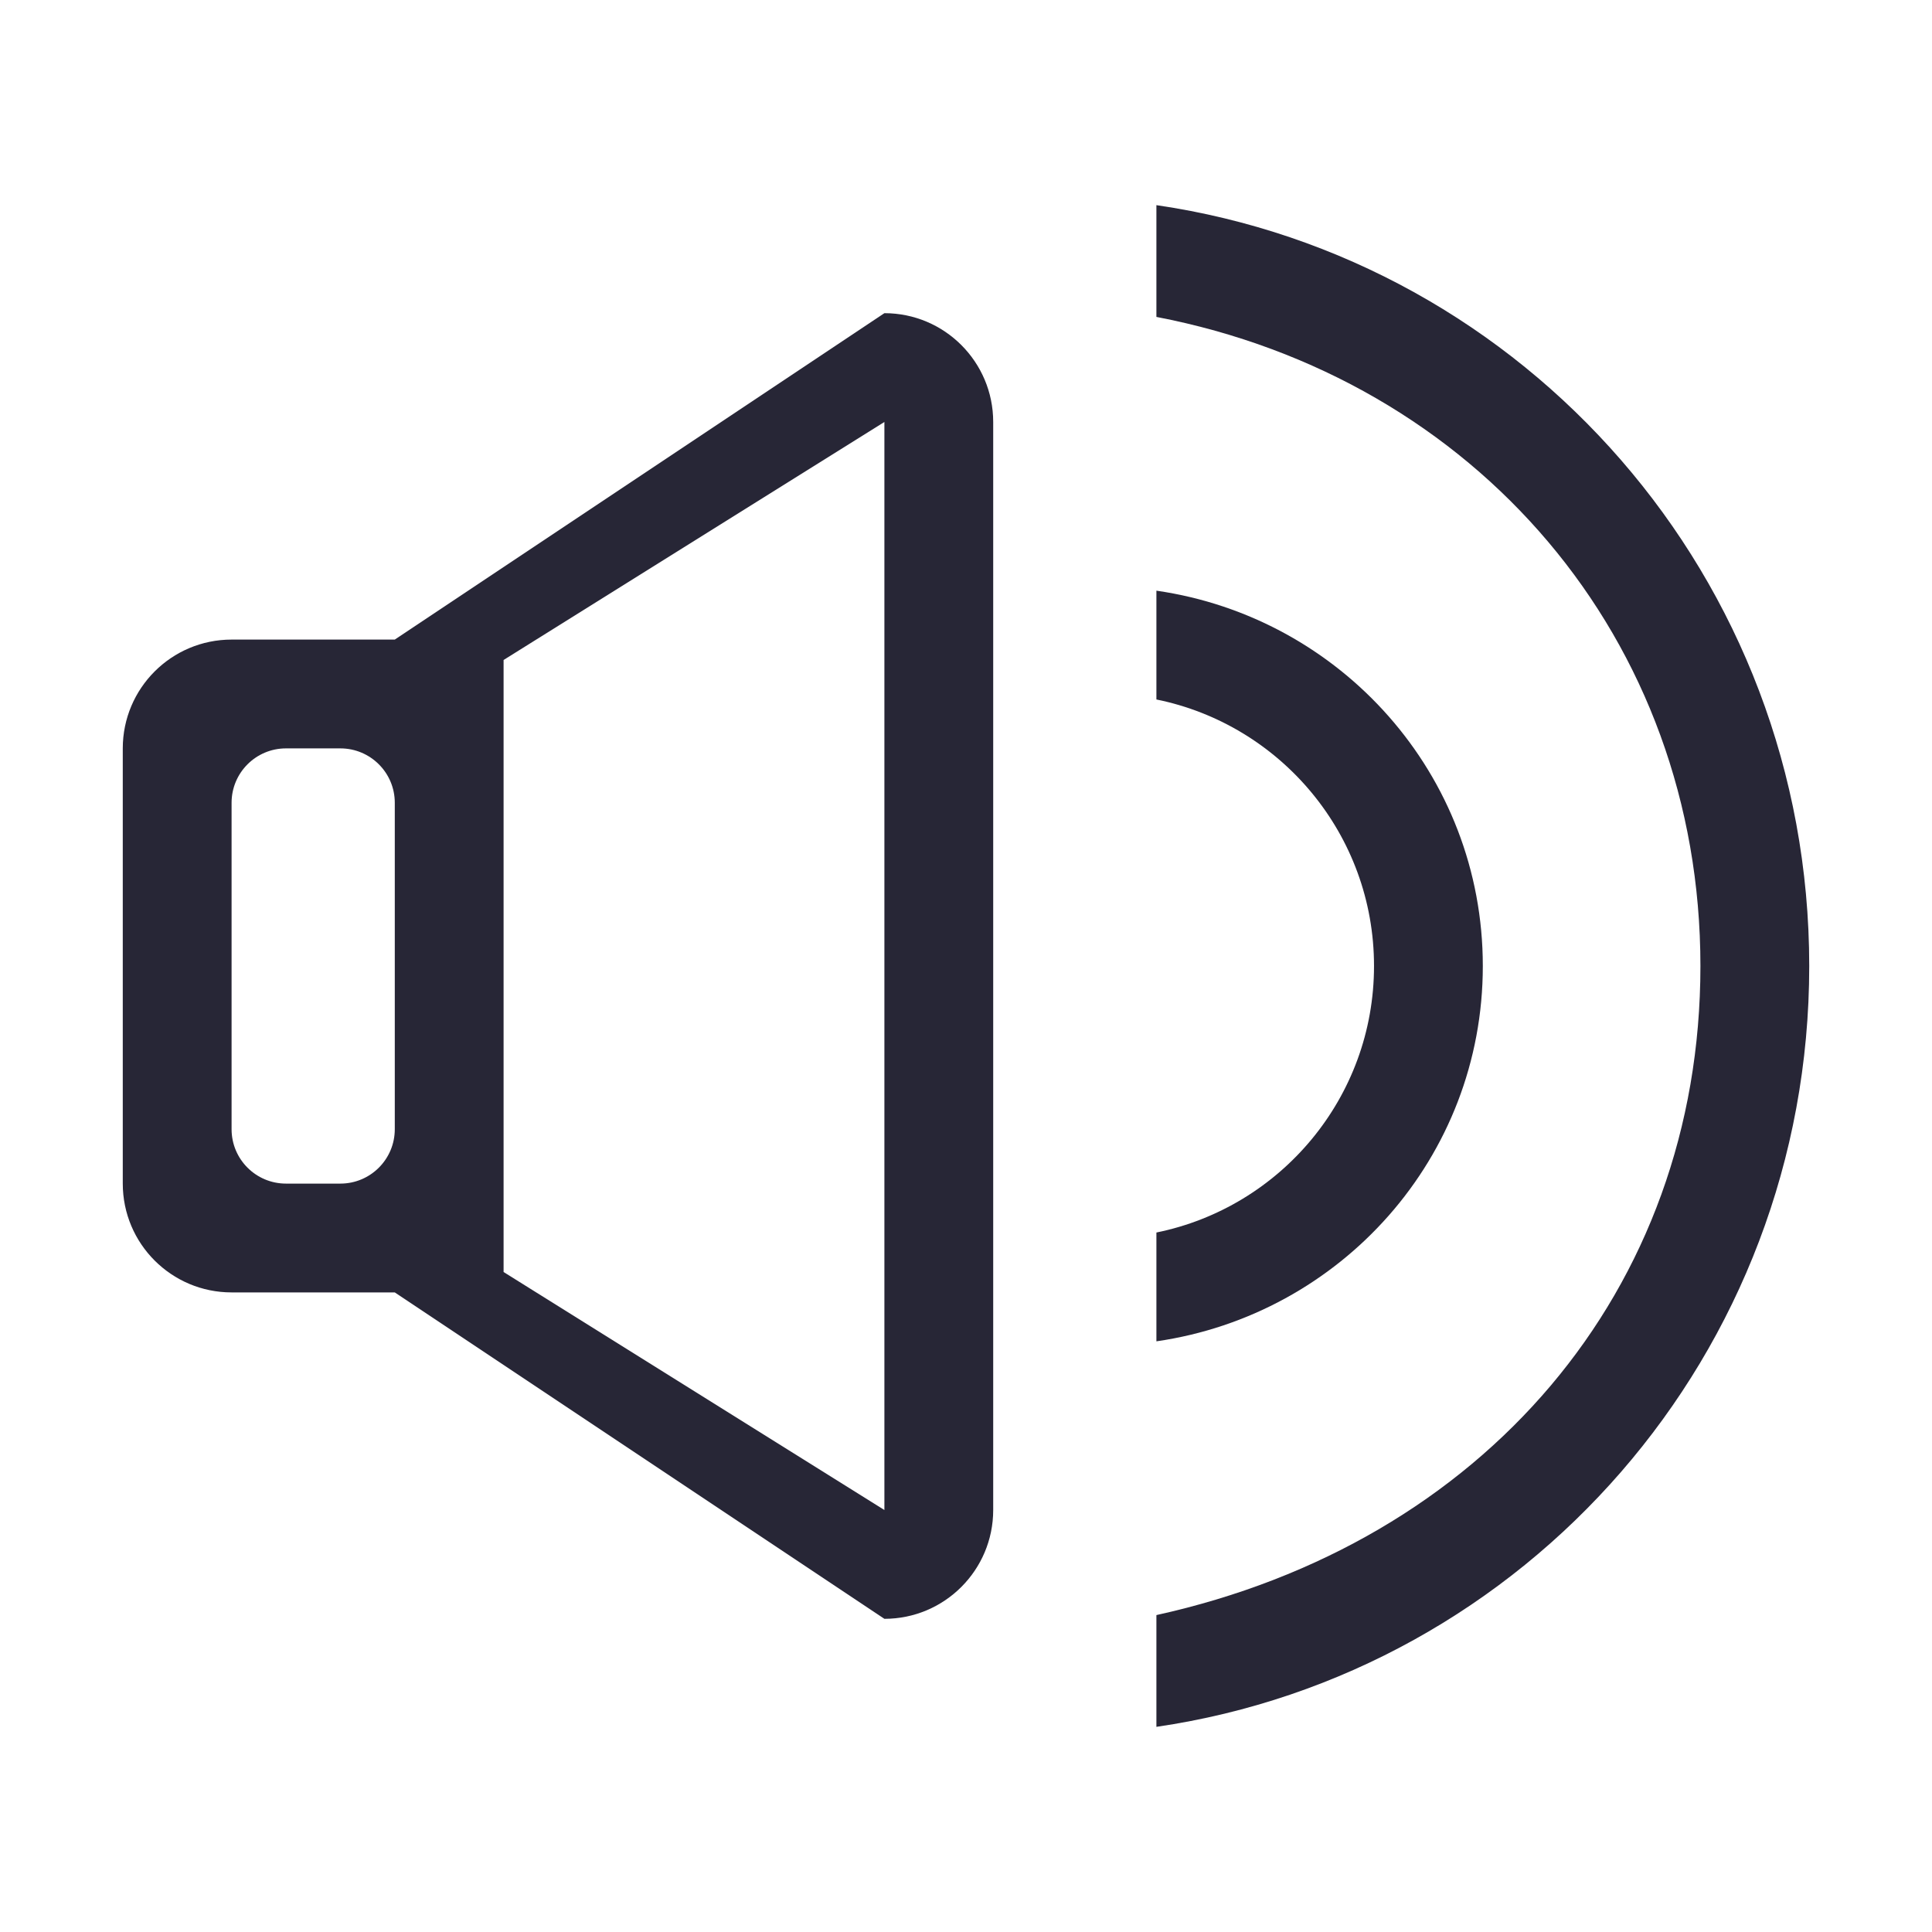
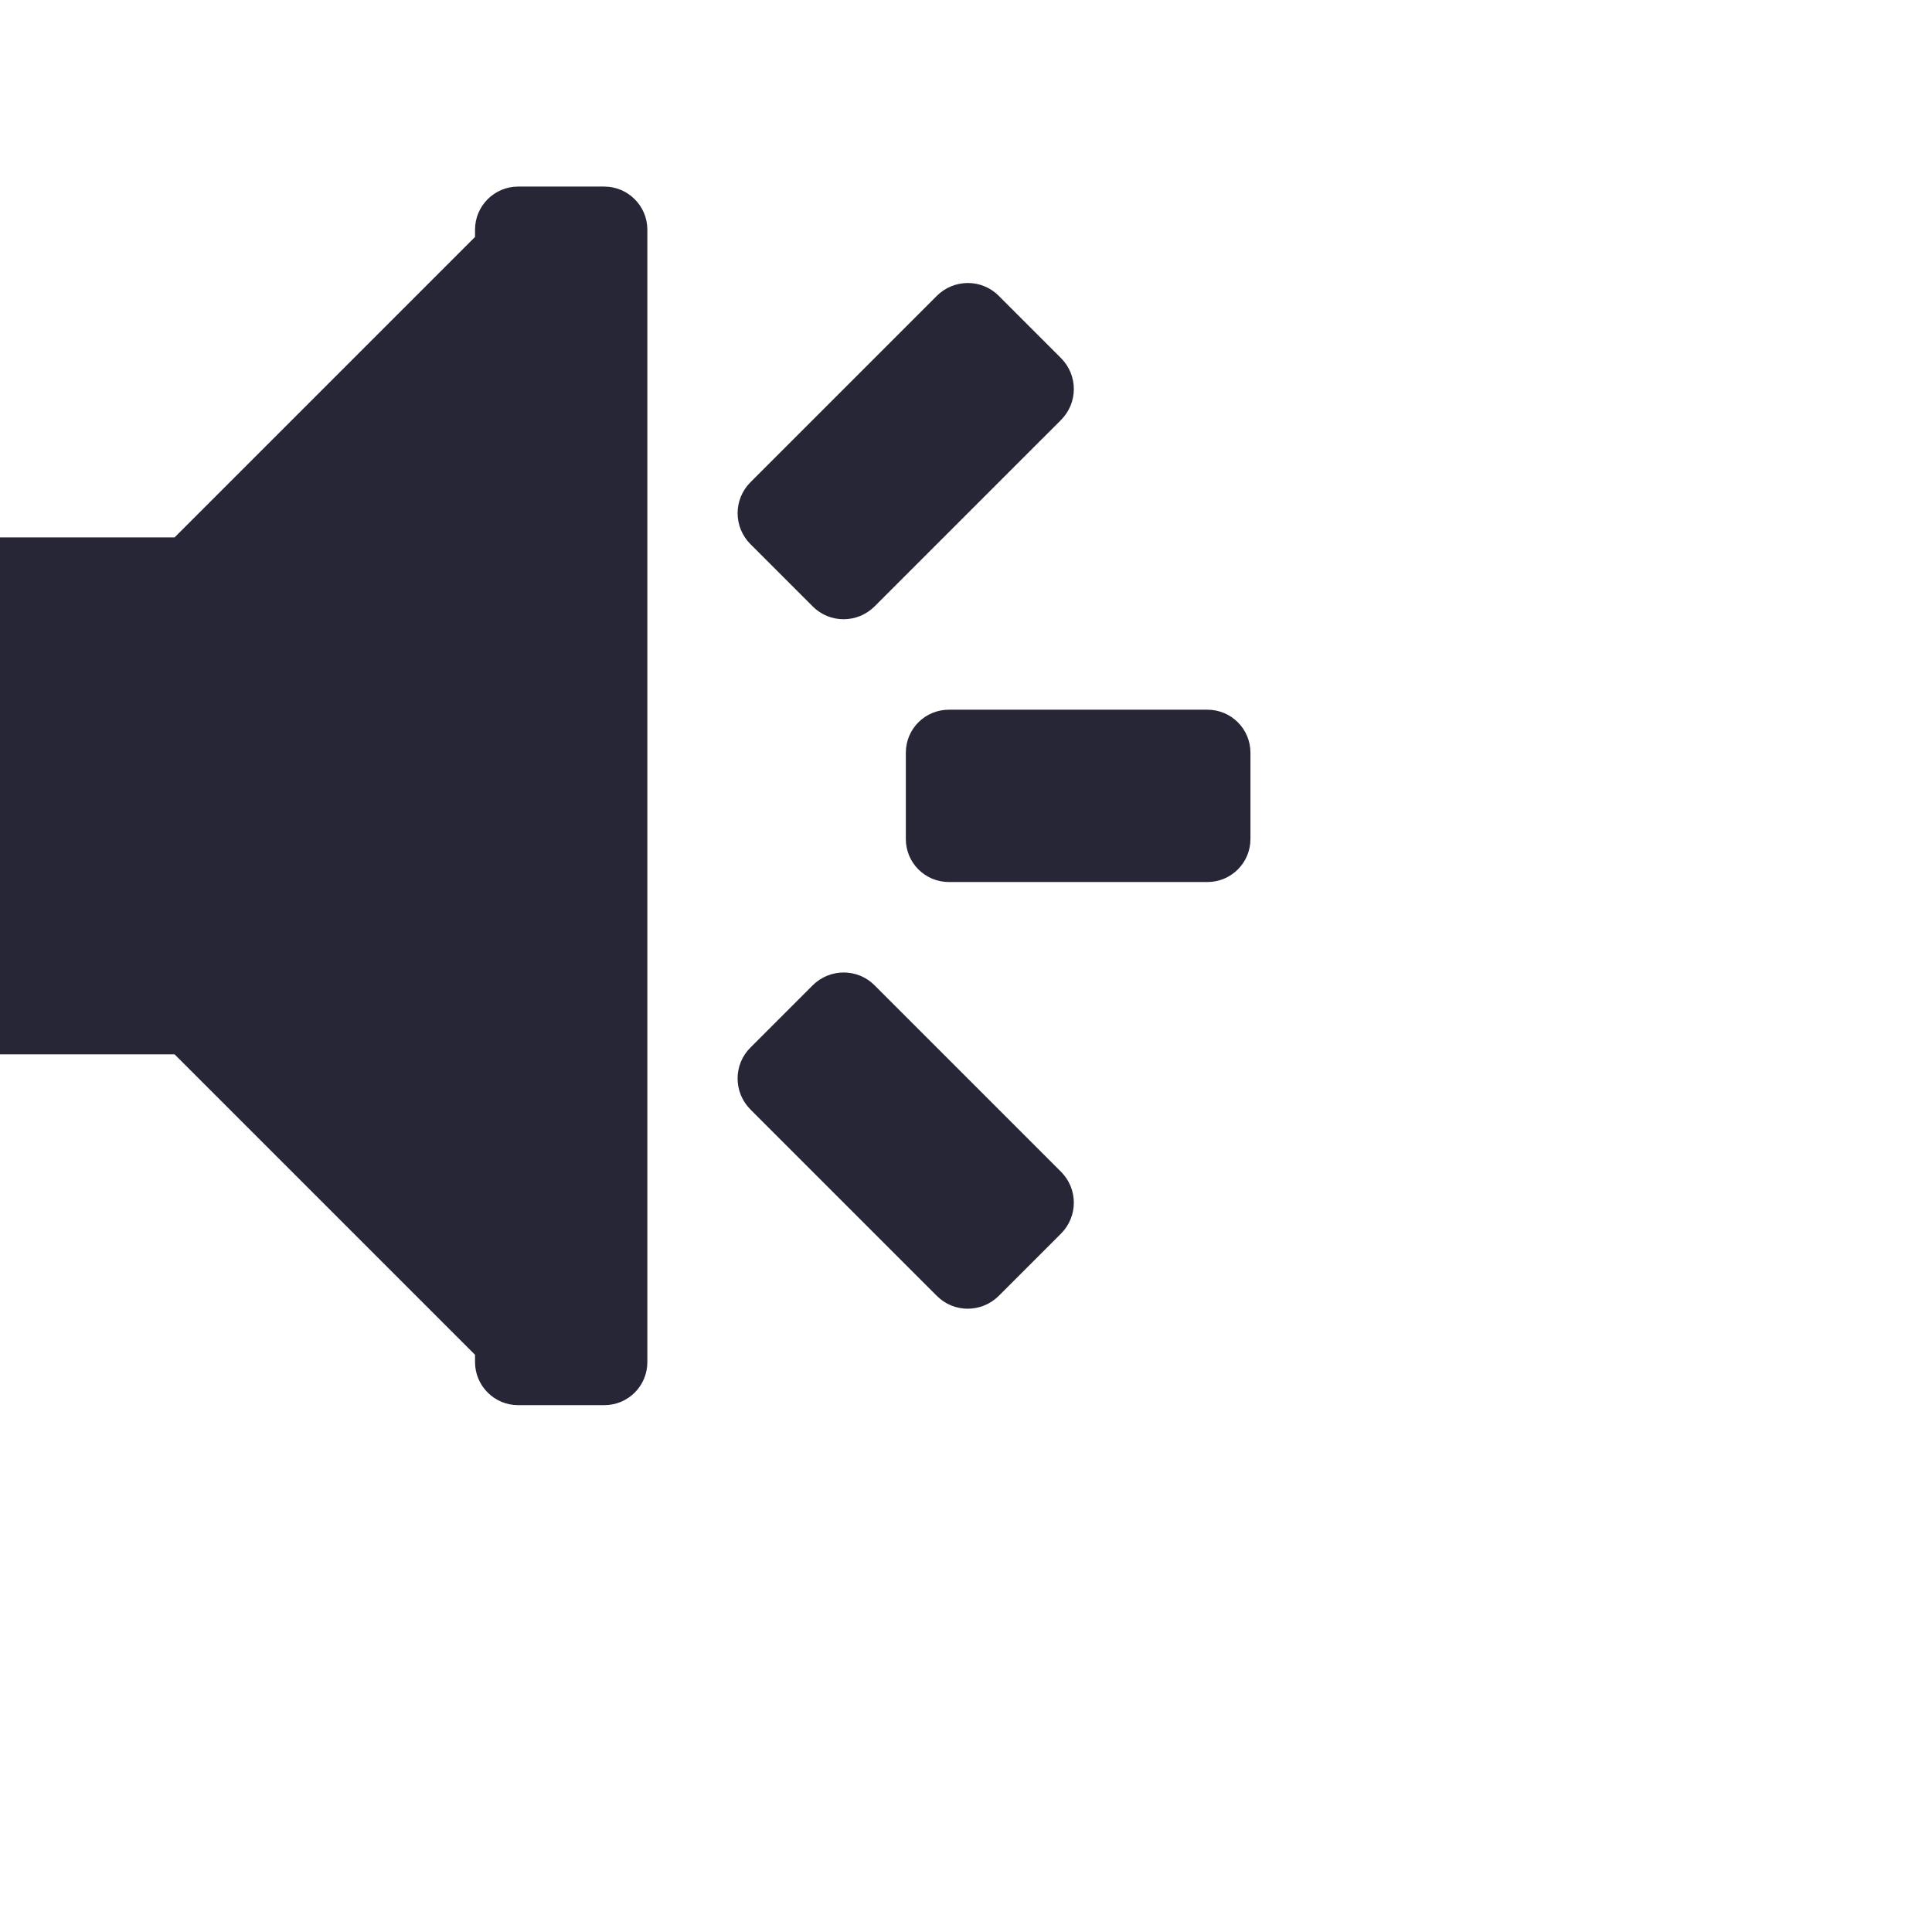
<svg xmlns="http://www.w3.org/2000/svg" style="width:308px;height:308px;" version="1.1" id="图形" x="0px" y="0px" width="1024px" height="1024px" viewBox="0 0 1024 1024" enable-background="new 0 0 1024 1024" xml:space="preserve">
-   <path class="svgpath" data-index="path_0" fill="#272636" d="M468.749 165.989 209.245 338.994l-86.502 0c-31.85 0-57.671 25.818-57.671 57.668l0 230.67c0 31.853 25.821 57.671 57.671 57.671l86.502 0 259.504 173.007c31.85 0 57.668-25.821 57.668-57.671L526.417 223.66C526.416 191.814 500.599 165.989 468.749 165.989zM209.245 598.501c0 15.925-12.912 28.832-28.834 28.832l-28.837 0c-15.925 0-28.832-12.906-28.832-28.832L122.743 425.493c0-15.923 12.906-28.832 28.832-28.832l28.837 0c15.923 0 28.834 12.909 28.834 28.832L209.245 598.501zM468.749 800.339 266.91 674.193c0-58.741 0-302.597 0-324.386l201.839-126.146C468.749 258.8 468.749 767.898 468.749 800.339z" />
-   <path class="svgpath" data-index="path_1" fill="#272636" d="M785.924 511.998c0-101.597-75.311-184.835-173.004-198.93l0 57.668c65.805 13.359 115.337 71.512 115.337 141.261 0 69.743-49.531 127.905-115.337 141.261l0 57.671C710.611 696.831 785.924 613.593 785.924 511.998z" />
-   <path class="svgpath" data-index="path_2" fill="#272636" d="M612.919 108.733l0 59.237c169.322 32.599 288.341 170.698 288.341 344.028 0 172.359-115.337 305.906-288.341 344.031l0 59.237c195.383-28.583 346.01-197.317 346.01-403.268C958.928 306.05 808.301 137.316 612.919 108.733z" />
+   <path fill="#272636" d="M430.695,321.359c9.012,9.133,23.77,9.133,32.903,0l98.707-98.707c9.133-9.133,9.133-23.77,0-32.903   l-32.903-32.902c-9.011-9.133-23.769-9.133-32.902,0l-98.707,98.707c-9.133,9.133-9.133,23.77,0,32.902L430.695,321.359   L430.695,321.359z M320.277,98.89h-45.668c-12.531,0-22.832,10.188-22.832,22.832v3.863L92.531,284.831H-22.332   c-25.293,0-45.668,20.493-45.668,45.668V513.16c0,25.289,20.375,45.664,45.668,45.664H92.531L251.777,718.07v3.863   c0,12.648,10.301,22.832,22.832,22.832h45.668c12.645,0,22.832-10.184,22.832-22.832V121.73c0-12.649-10.3-22.836-22.832-22.836   l0,0V98.89z M639.934,376.16H502.938c-12.645,0-22.833,10.187-22.833,22.832v45.668c0,12.648,10.188,22.832,22.833,22.832h136.996   c12.648,0,22.832-10.184,22.832-22.832v-45.668C662.766,386.347,652.582,376.16,639.934,376.16L639.934,376.16L639.934,376.16z    M463.598,522.288c-9.016-9.132-23.774-9.132-32.907,0l-32.902,32.903c-9.133,9.015-9.133,23.769,0,32.902l98.711,98.711   c9.012,9.129,23.77,9.129,32.902,0l32.903-32.906c9.133-9.129,9.133-23.77,0-32.903L463.598,522.288L463.598,522.288z    M463.598,522.288" />
</svg>
